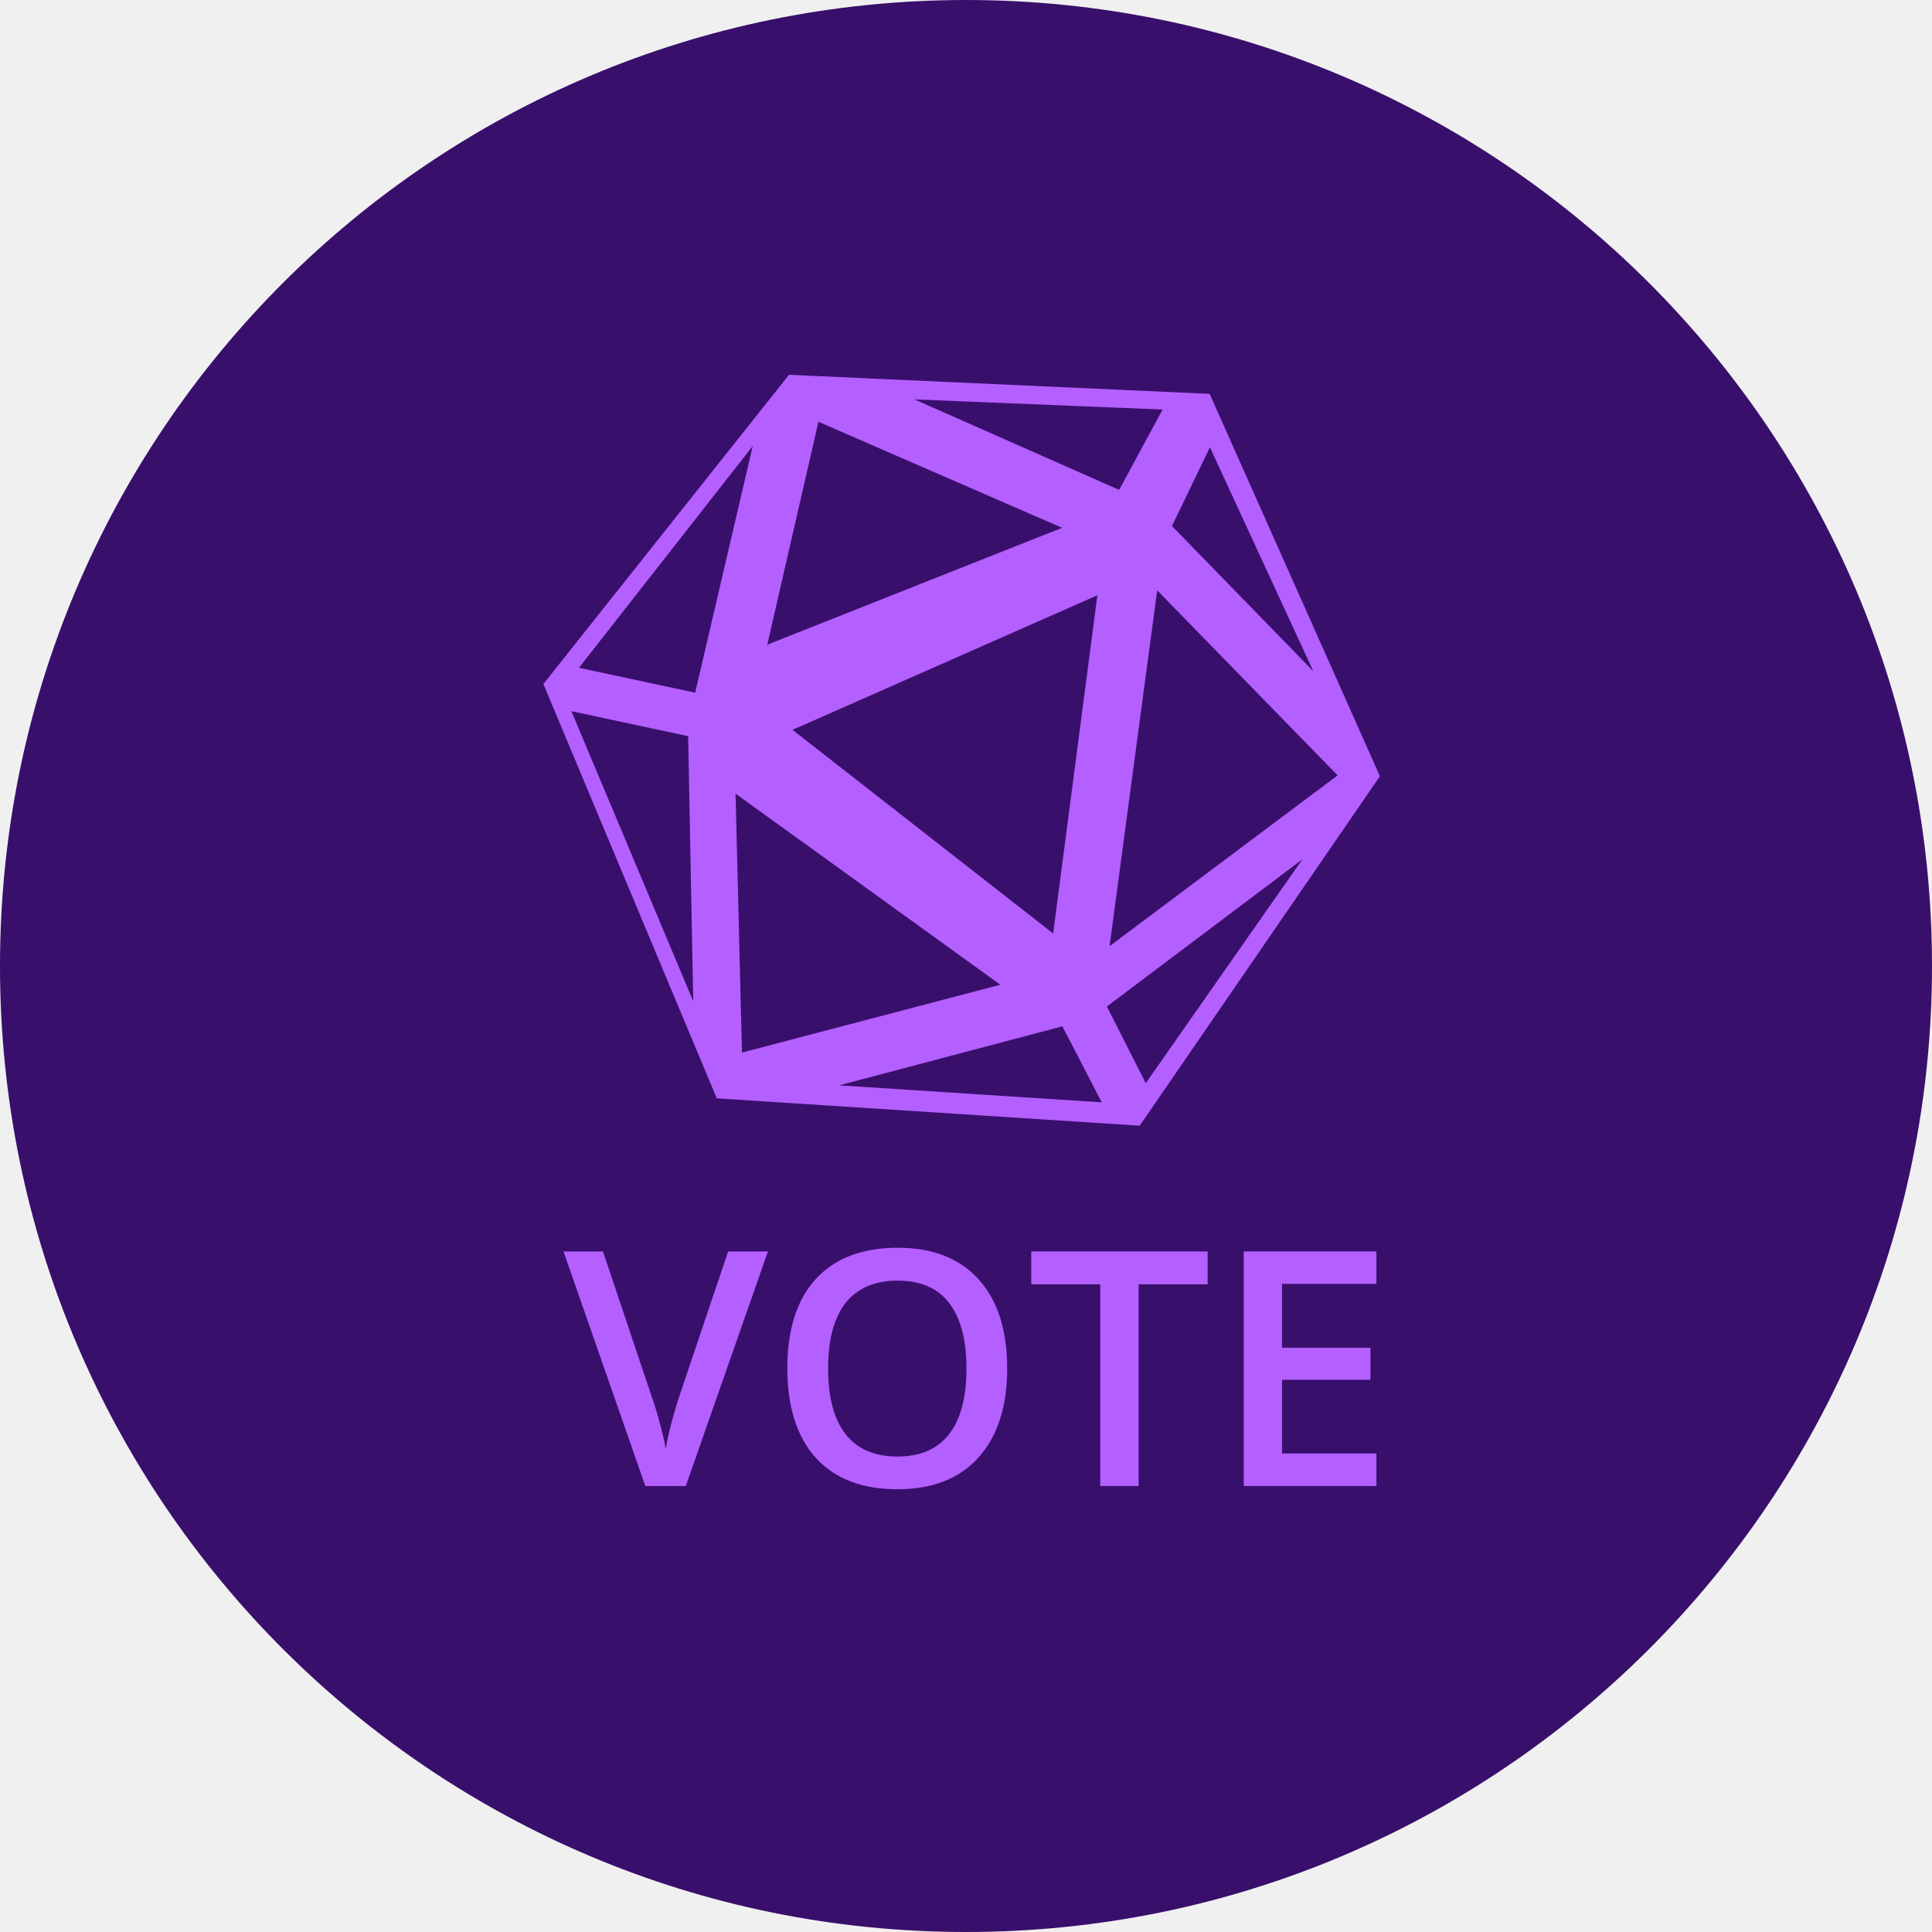
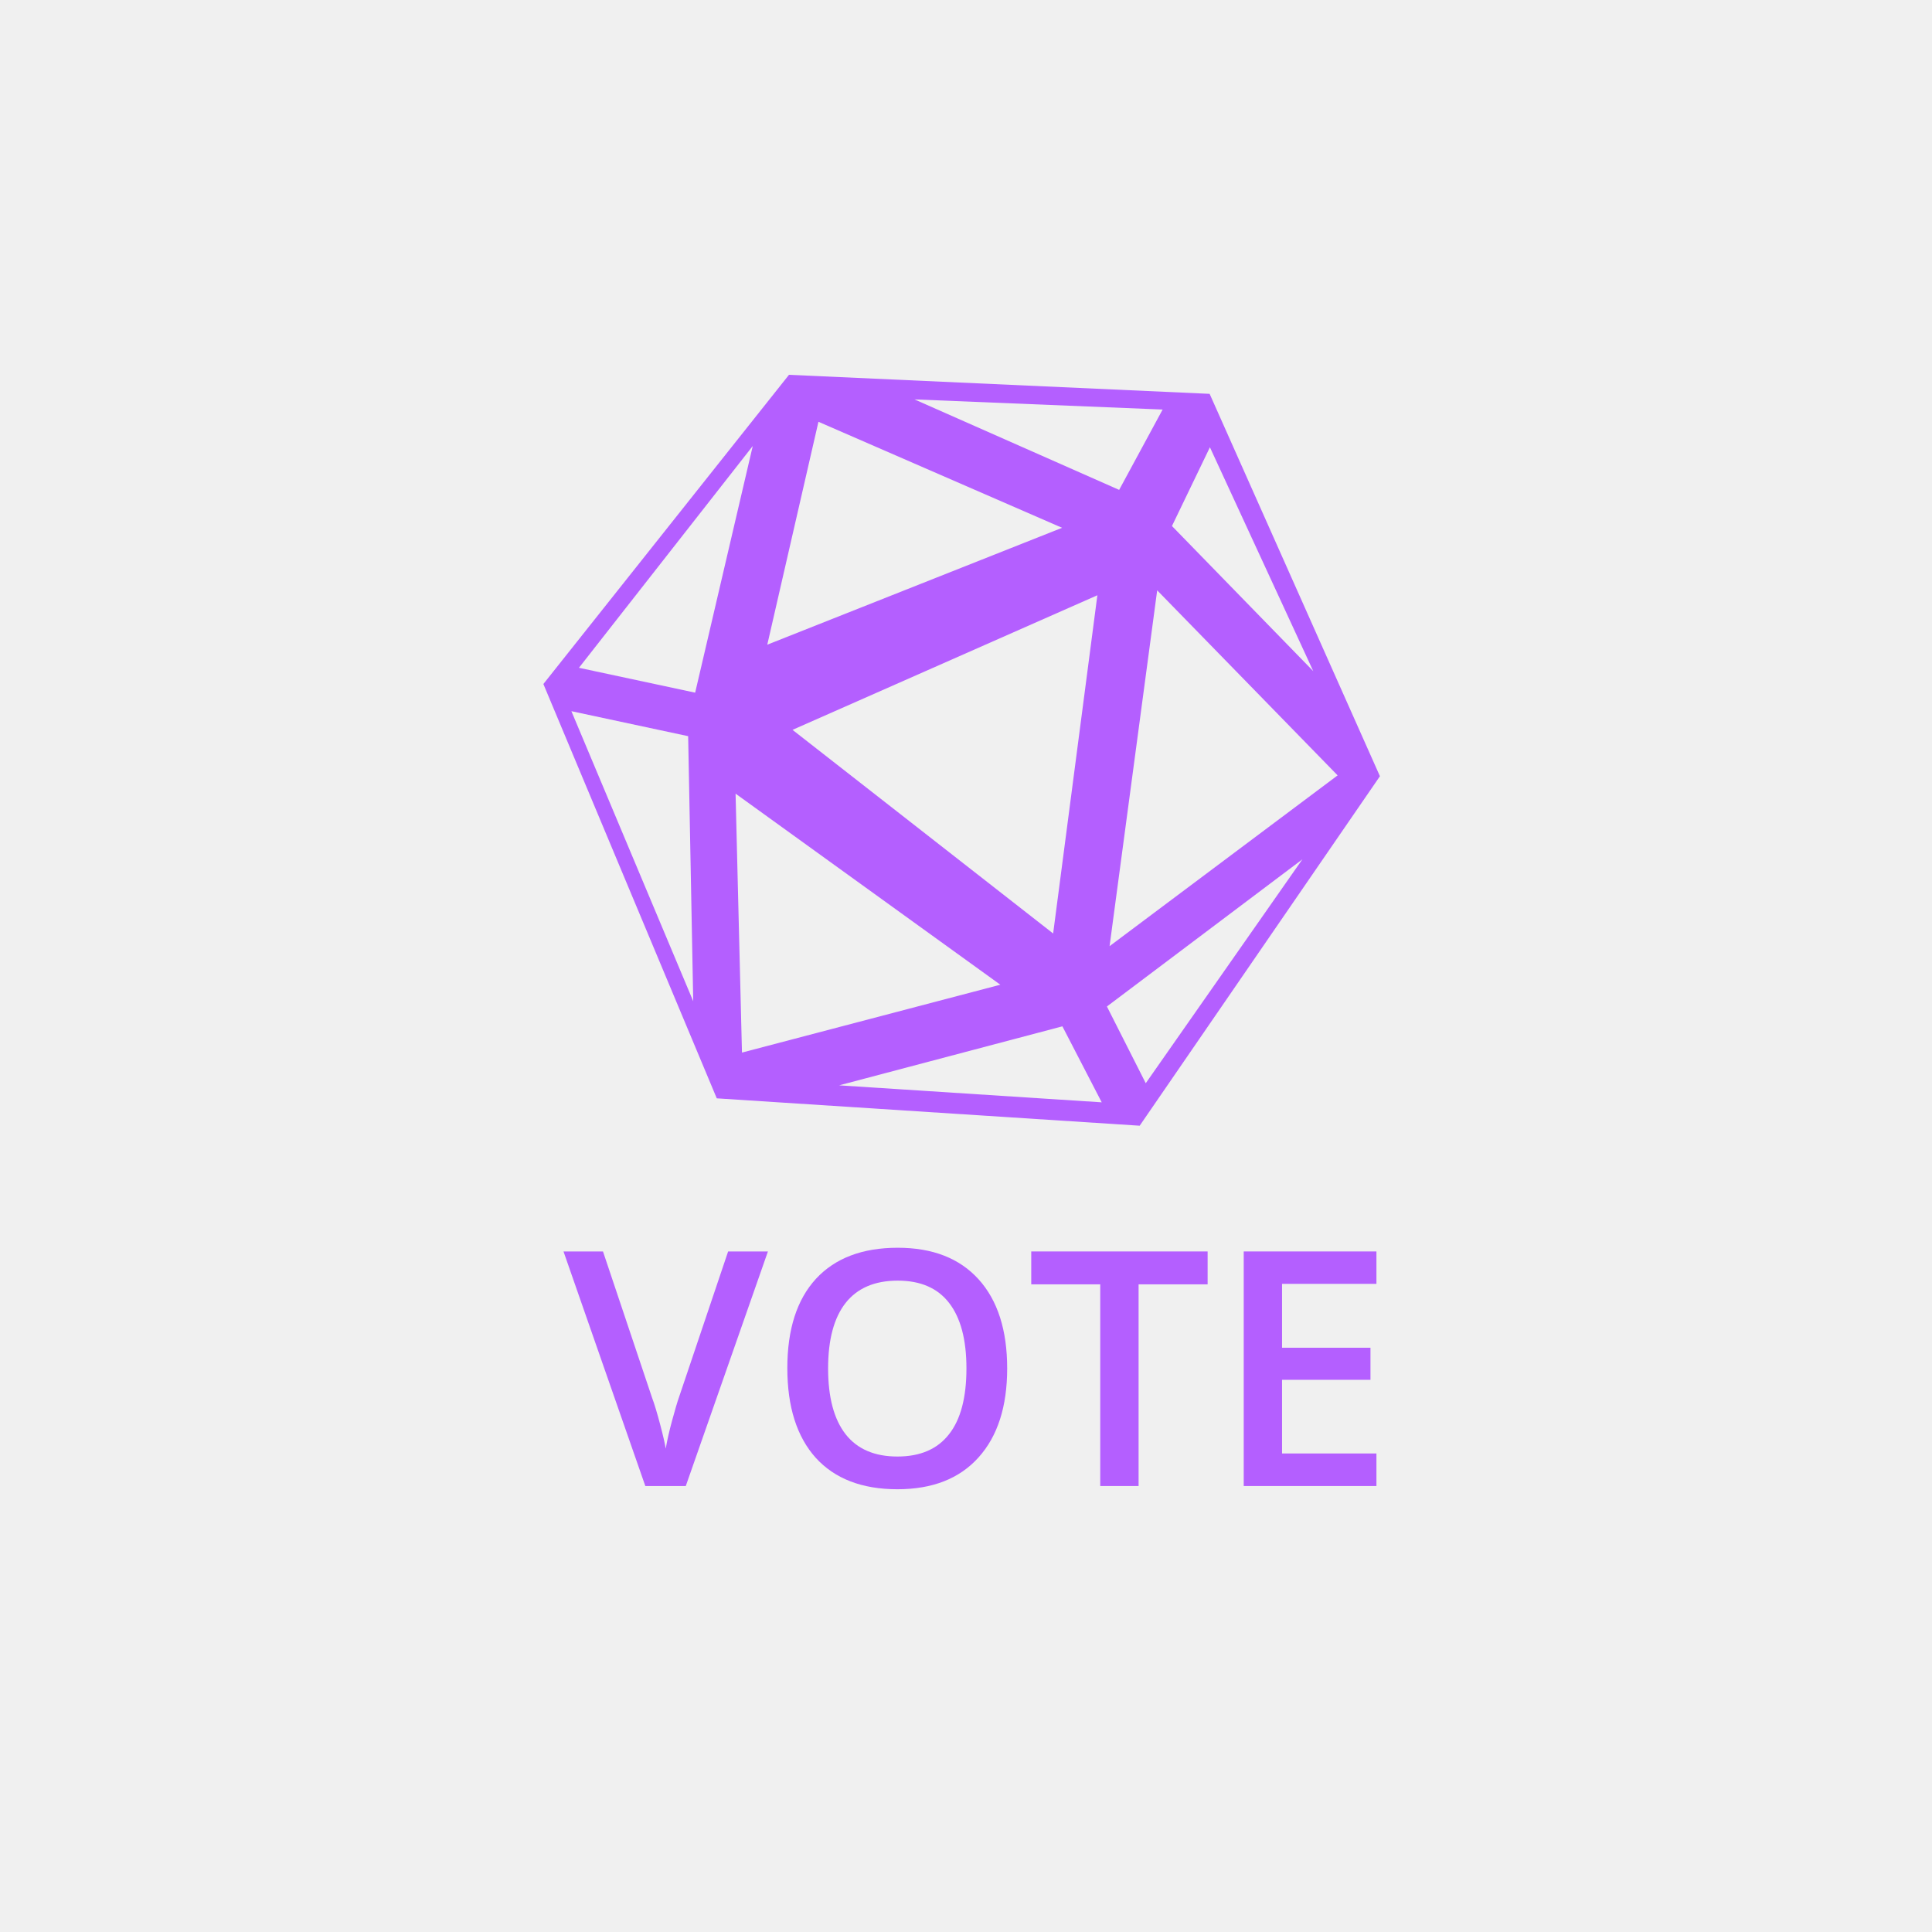
- <svg xmlns="http://www.w3.org/2000/svg" width="48" height="48" viewBox="0 0 48 48" fill="none">
-   <circle cx="24" cy="24" r="24" fill="#390F6C" />
+ <svg xmlns="http://www.w3.org/2000/svg" viewBox="0 0 48 48" fill="none">
  <g clip-path="url(#clip0_14856_32598)">
    <path fill-rule="evenodd" clip-rule="evenodd" d="M19.602 9.312L30.053 9.785L34.284 19.285L28.315 27.968L17.808 27.288L13.5 16.994L19.602 9.312ZM27.264 14.789L19.69 18.133L26.165 23.192L27.264 14.789ZM26.387 13.113L20.334 10.479L19.063 16.017L26.387 13.113ZM24.853 24.465L18.275 19.718L18.434 26.151L24.853 24.465ZM33.233 19.264L28.75 14.667L27.567 23.507L33.233 19.264ZM26.395 25.499L20.848 26.965L27.372 27.387L26.395 25.499ZM32.357 21.35L27.501 25.006L28.466 26.912L32.357 21.35ZM30.06 11.112L29.117 13.069L32.628 16.675L30.06 11.112ZM28.885 10.175L22.72 9.923L27.805 12.171L28.885 10.175ZM18.702 11.081L14.384 16.591L17.271 17.209L18.702 11.081ZM17.097 18.29L14.196 17.669L17.223 24.876L17.097 18.29Z" fill="#B45FFF" />
  </g>
  <path d="M18.09 31.092H19.079L17.038 36.92H16.033L14 31.092H14.981L16.197 34.716C16.261 34.888 16.328 35.112 16.4 35.385C16.472 35.657 16.518 35.858 16.54 35.991C16.574 35.789 16.627 35.556 16.699 35.29C16.771 35.024 16.829 34.827 16.874 34.7L18.09 31.092Z" fill="#B45FFF" />
  <path d="M25.023 33.998C25.023 34.947 24.785 35.684 24.31 36.211C23.837 36.737 23.165 37 22.296 37C21.417 37 20.74 36.739 20.267 36.219C19.797 35.695 19.561 34.952 19.561 33.99C19.561 33.028 19.798 32.289 20.271 31.773C20.747 31.258 21.425 31 22.304 31C23.171 31 23.84 31.262 24.314 31.785C24.787 32.309 25.023 33.047 25.023 33.998ZM20.574 33.998C20.574 34.716 20.719 35.261 21.009 35.633C21.298 36.002 21.728 36.187 22.296 36.187C22.863 36.187 23.289 36.003 23.576 35.636C23.866 35.27 24.011 34.724 24.011 33.998C24.011 33.283 23.867 32.741 23.58 32.371C23.296 32.002 22.87 31.817 22.304 31.817C21.733 31.817 21.301 32.002 21.009 32.371C20.719 32.741 20.574 33.283 20.574 33.998Z" fill="#B45FFF" />
  <path d="M28.288 36.92H27.335V31.909H25.621V31.092H30.003V31.909H28.288V36.92Z" fill="#B45FFF" />
  <path d="M34.197 36.92H30.9V31.092H34.197V31.897H31.852V33.484H34.049V34.281H31.852V36.111H34.197V36.92Z" fill="#B45FFF" />
  <defs>
    <clipPath id="clip0_14856_32598">
      <rect width="20.784" height="21" fill="white" transform="translate(13.5 8)" />
    </clipPath>
  </defs>
</svg>
